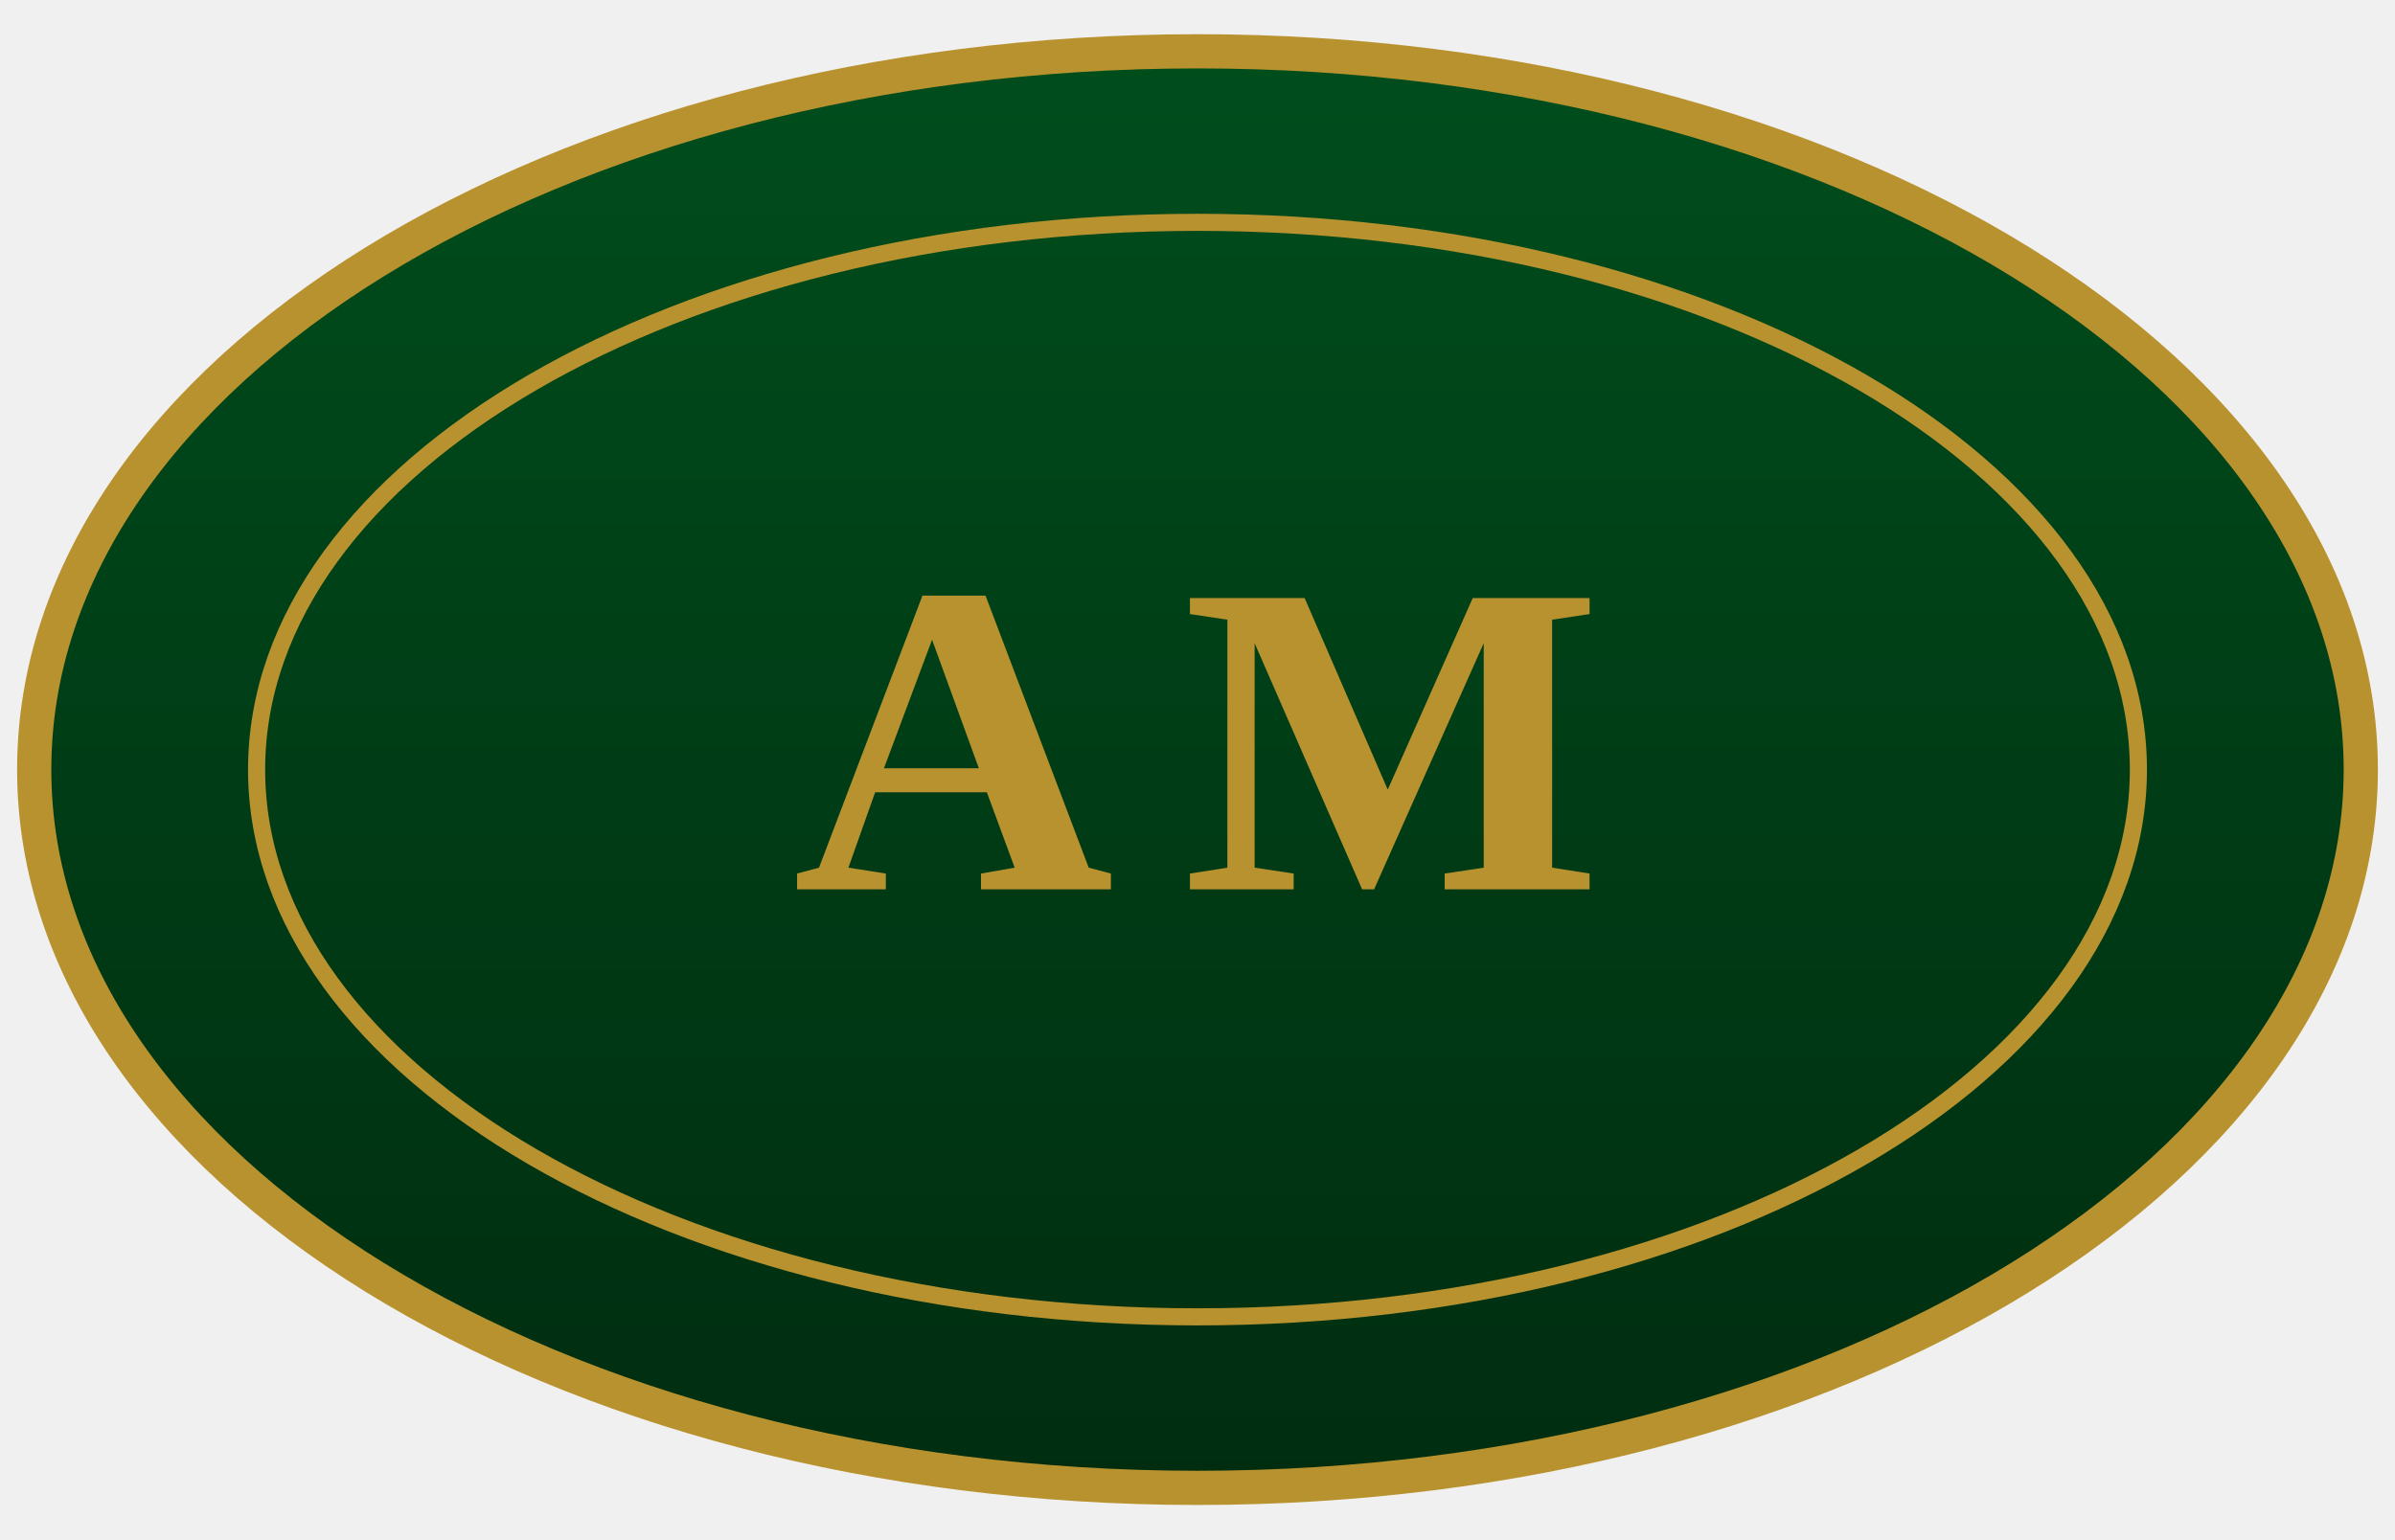
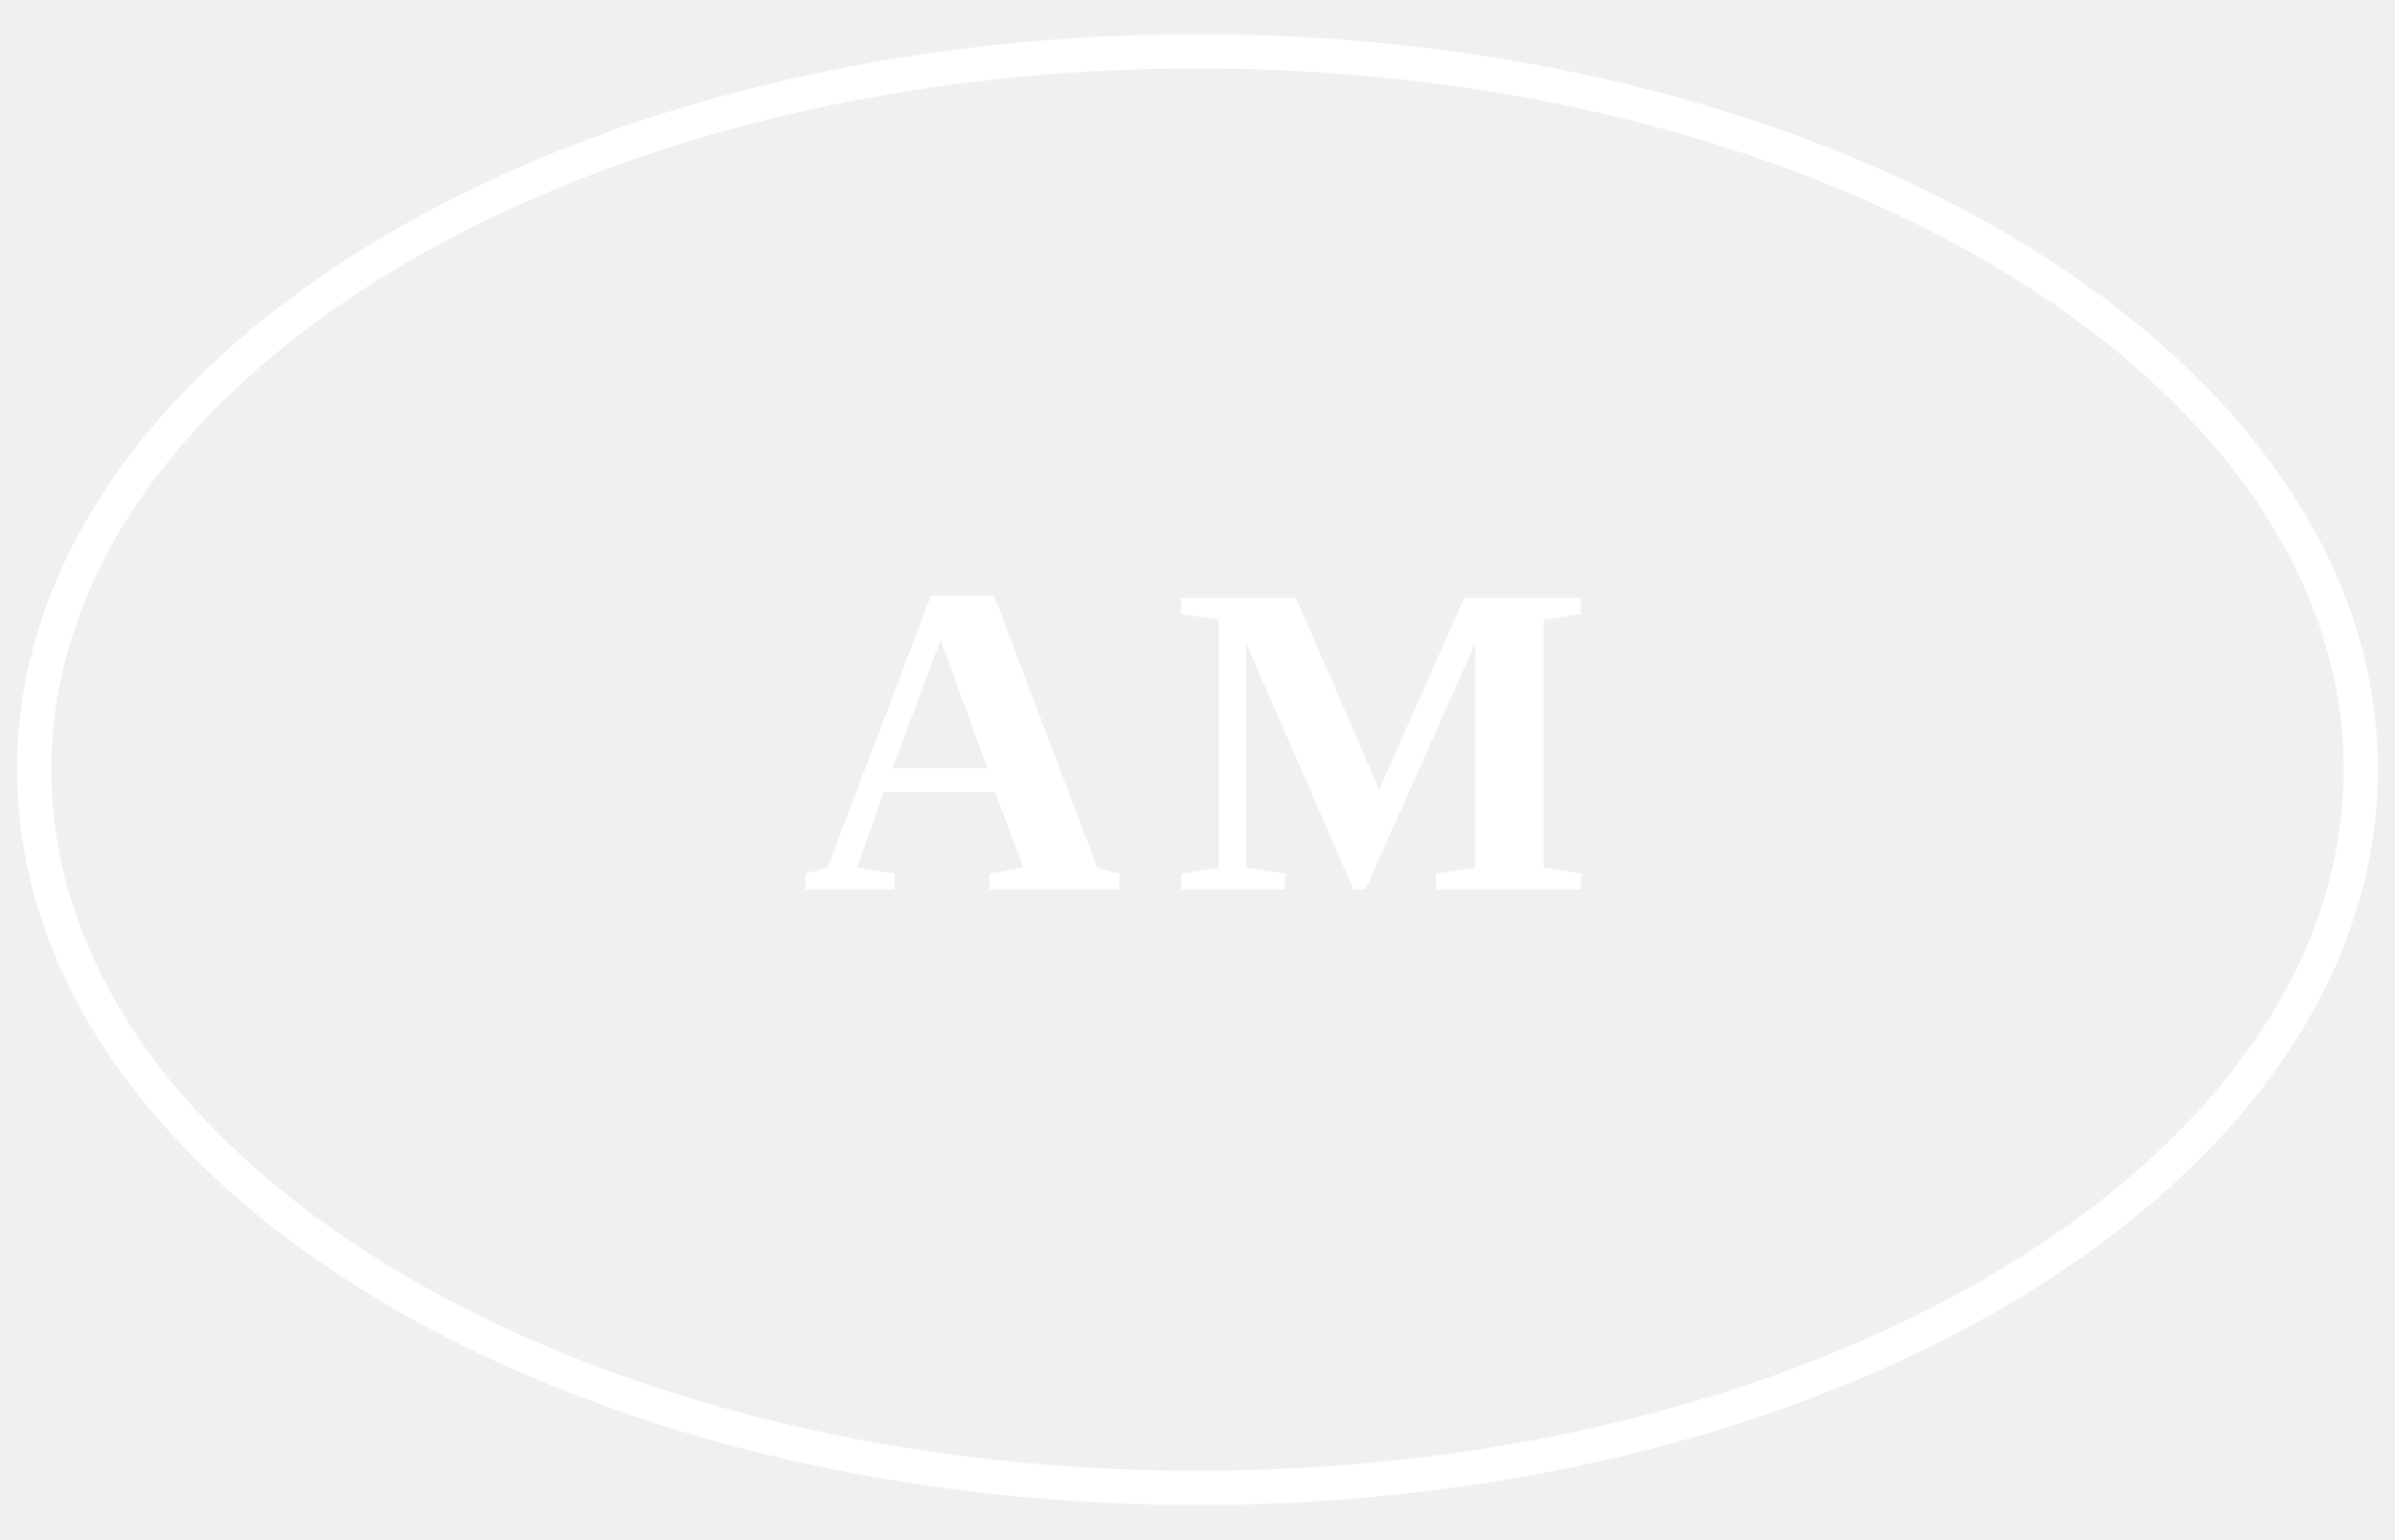
<svg xmlns="http://www.w3.org/2000/svg" viewBox="0 0 140 90">
-   <defs>
-     <linearGradient id="amg" x1="0" y1="0" x2="0" y2="1">
-       <stop offset="0%" stop-color="#004D1C" />
-       <stop offset="100%" stop-color="#002D10" />
-     </linearGradient>
-   </defs>
-   <ellipse cx="70" cy="45" rx="68" ry="42" fill="url(#amg)" stroke="#B8922E" stroke-width="2" />
-   <ellipse cx="70" cy="45" rx="55" ry="32" fill="none" stroke="#B8922E" stroke-width="1" />
-   <text x="70" y="52" text-anchor="middle" font-family="Georgia,'Times New Roman',serif" font-size="26" font-weight="bold" fill="#B8922E" letter-spacing="4">AM</text>
+   <ellipse cx="70" cy="45" rx="68" ry="42" fill="none" stroke="#fff" stroke-width="2" />
+   <text x="70" y="52" text-anchor="middle" font-family="Georgia,'Times New Roman',serif" font-size="26" font-weight="bold" fill="#fff" letter-spacing="3">AM</text>
</svg>
